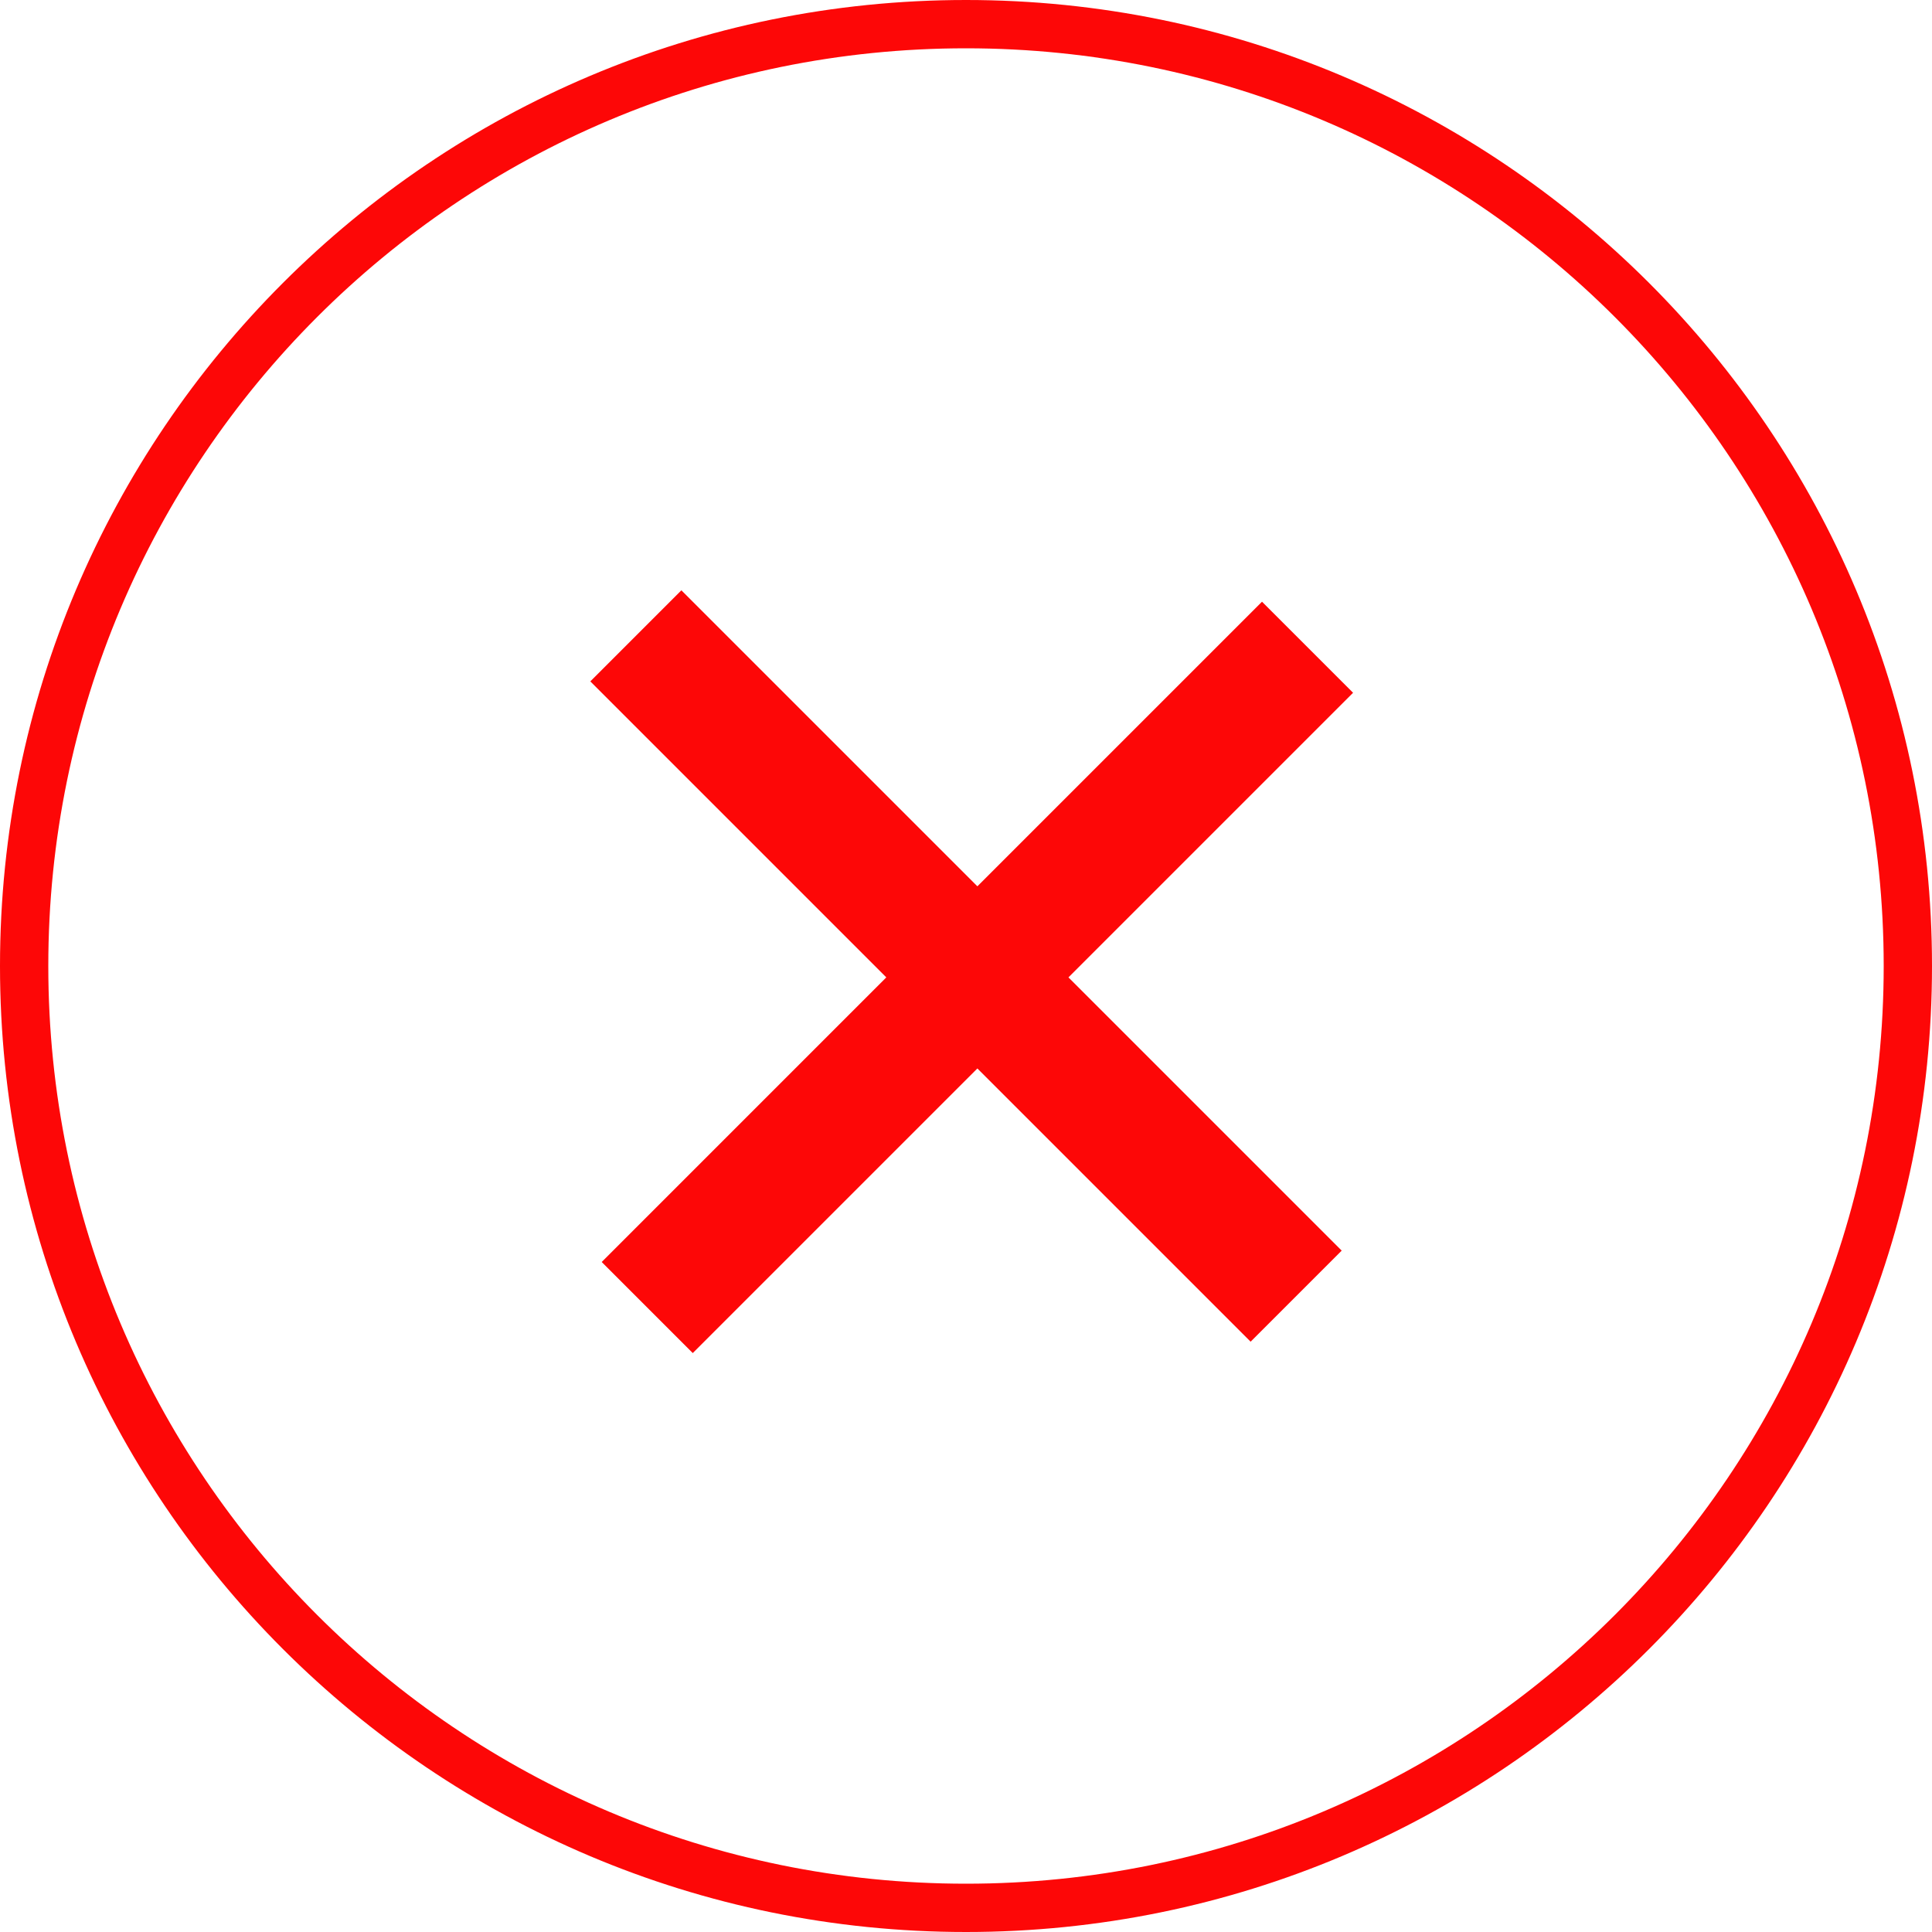
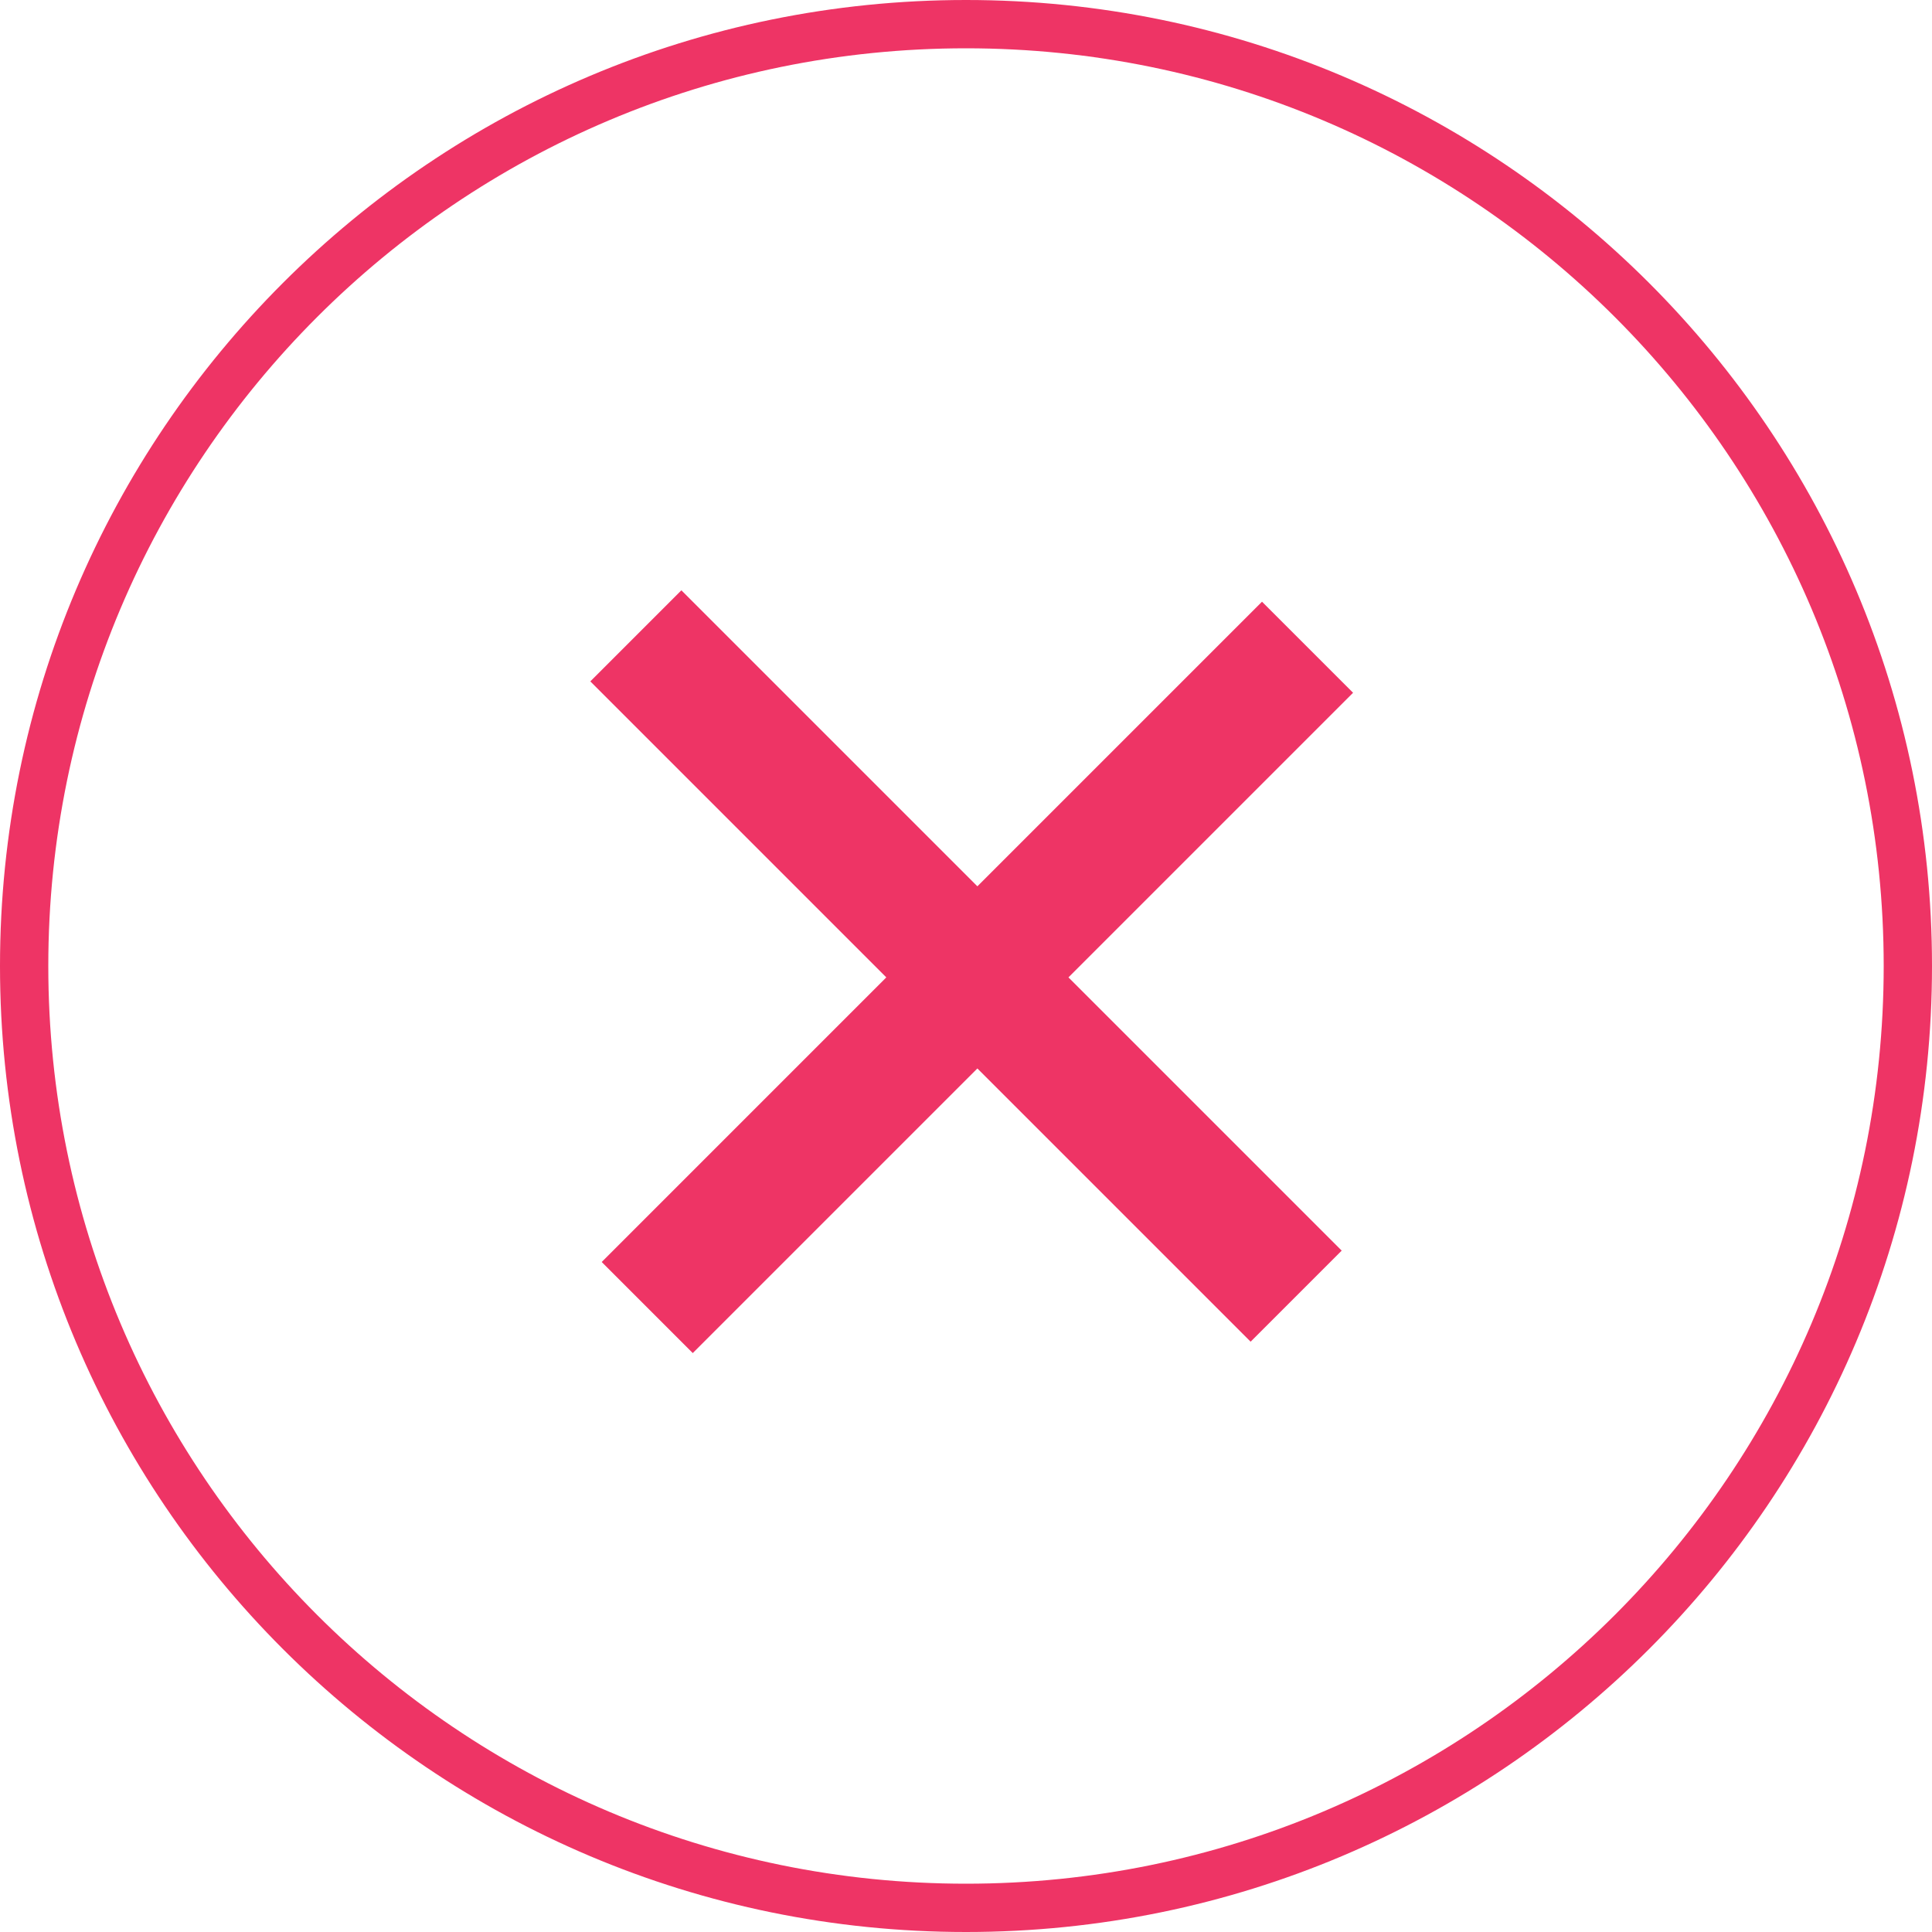
<svg xmlns="http://www.w3.org/2000/svg" width="120" height="120" viewBox="0 0 120 120" fill="none">
-   <path fill-rule="evenodd" clip-rule="evenodd" d="M60 117C91.48 117 117 91.48 117 60C117 28.52 91.48 3 60 3C28.52 3 3 28.52 3 60C3 91.48 28.52 117 60 117ZM60 120C93.137 120 120 93.137 120 60C120 26.863 93.137 0 60 0C26.863 0 0 26.863 0 60C0 93.137 26.863 120 60 120ZM55.05 60.707L36.666 42.322L42.322 36.665L60.707 55.05L78.385 37.373L84.042 43.029L66.364 60.707L83.335 77.678L77.678 83.335L60.707 66.364L43.029 84.042L37.373 78.385L55.05 60.707Z" fill="#FD0707" />
+   <path fill-rule="evenodd" clip-rule="evenodd" d="M60 117C91.48 117 117 91.48 117 60C117 28.52 91.48 3 60 3C28.52 3 3 28.52 3 60C3 91.48 28.52 117 60 117ZM60 120C93.137 120 120 93.137 120 60C120 26.863 93.137 0 60 0C26.863 0 0 26.863 0 60C0 93.137 26.863 120 60 120ZM55.05 60.707L36.666 42.322L42.322 36.665L60.707 55.05L78.385 37.373L84.042 43.029L66.364 60.707L83.335 77.678L77.678 83.335L60.707 66.364L43.029 84.042L37.373 78.385L55.05 60.707Z" fill="#ee3465" />
</svg>
